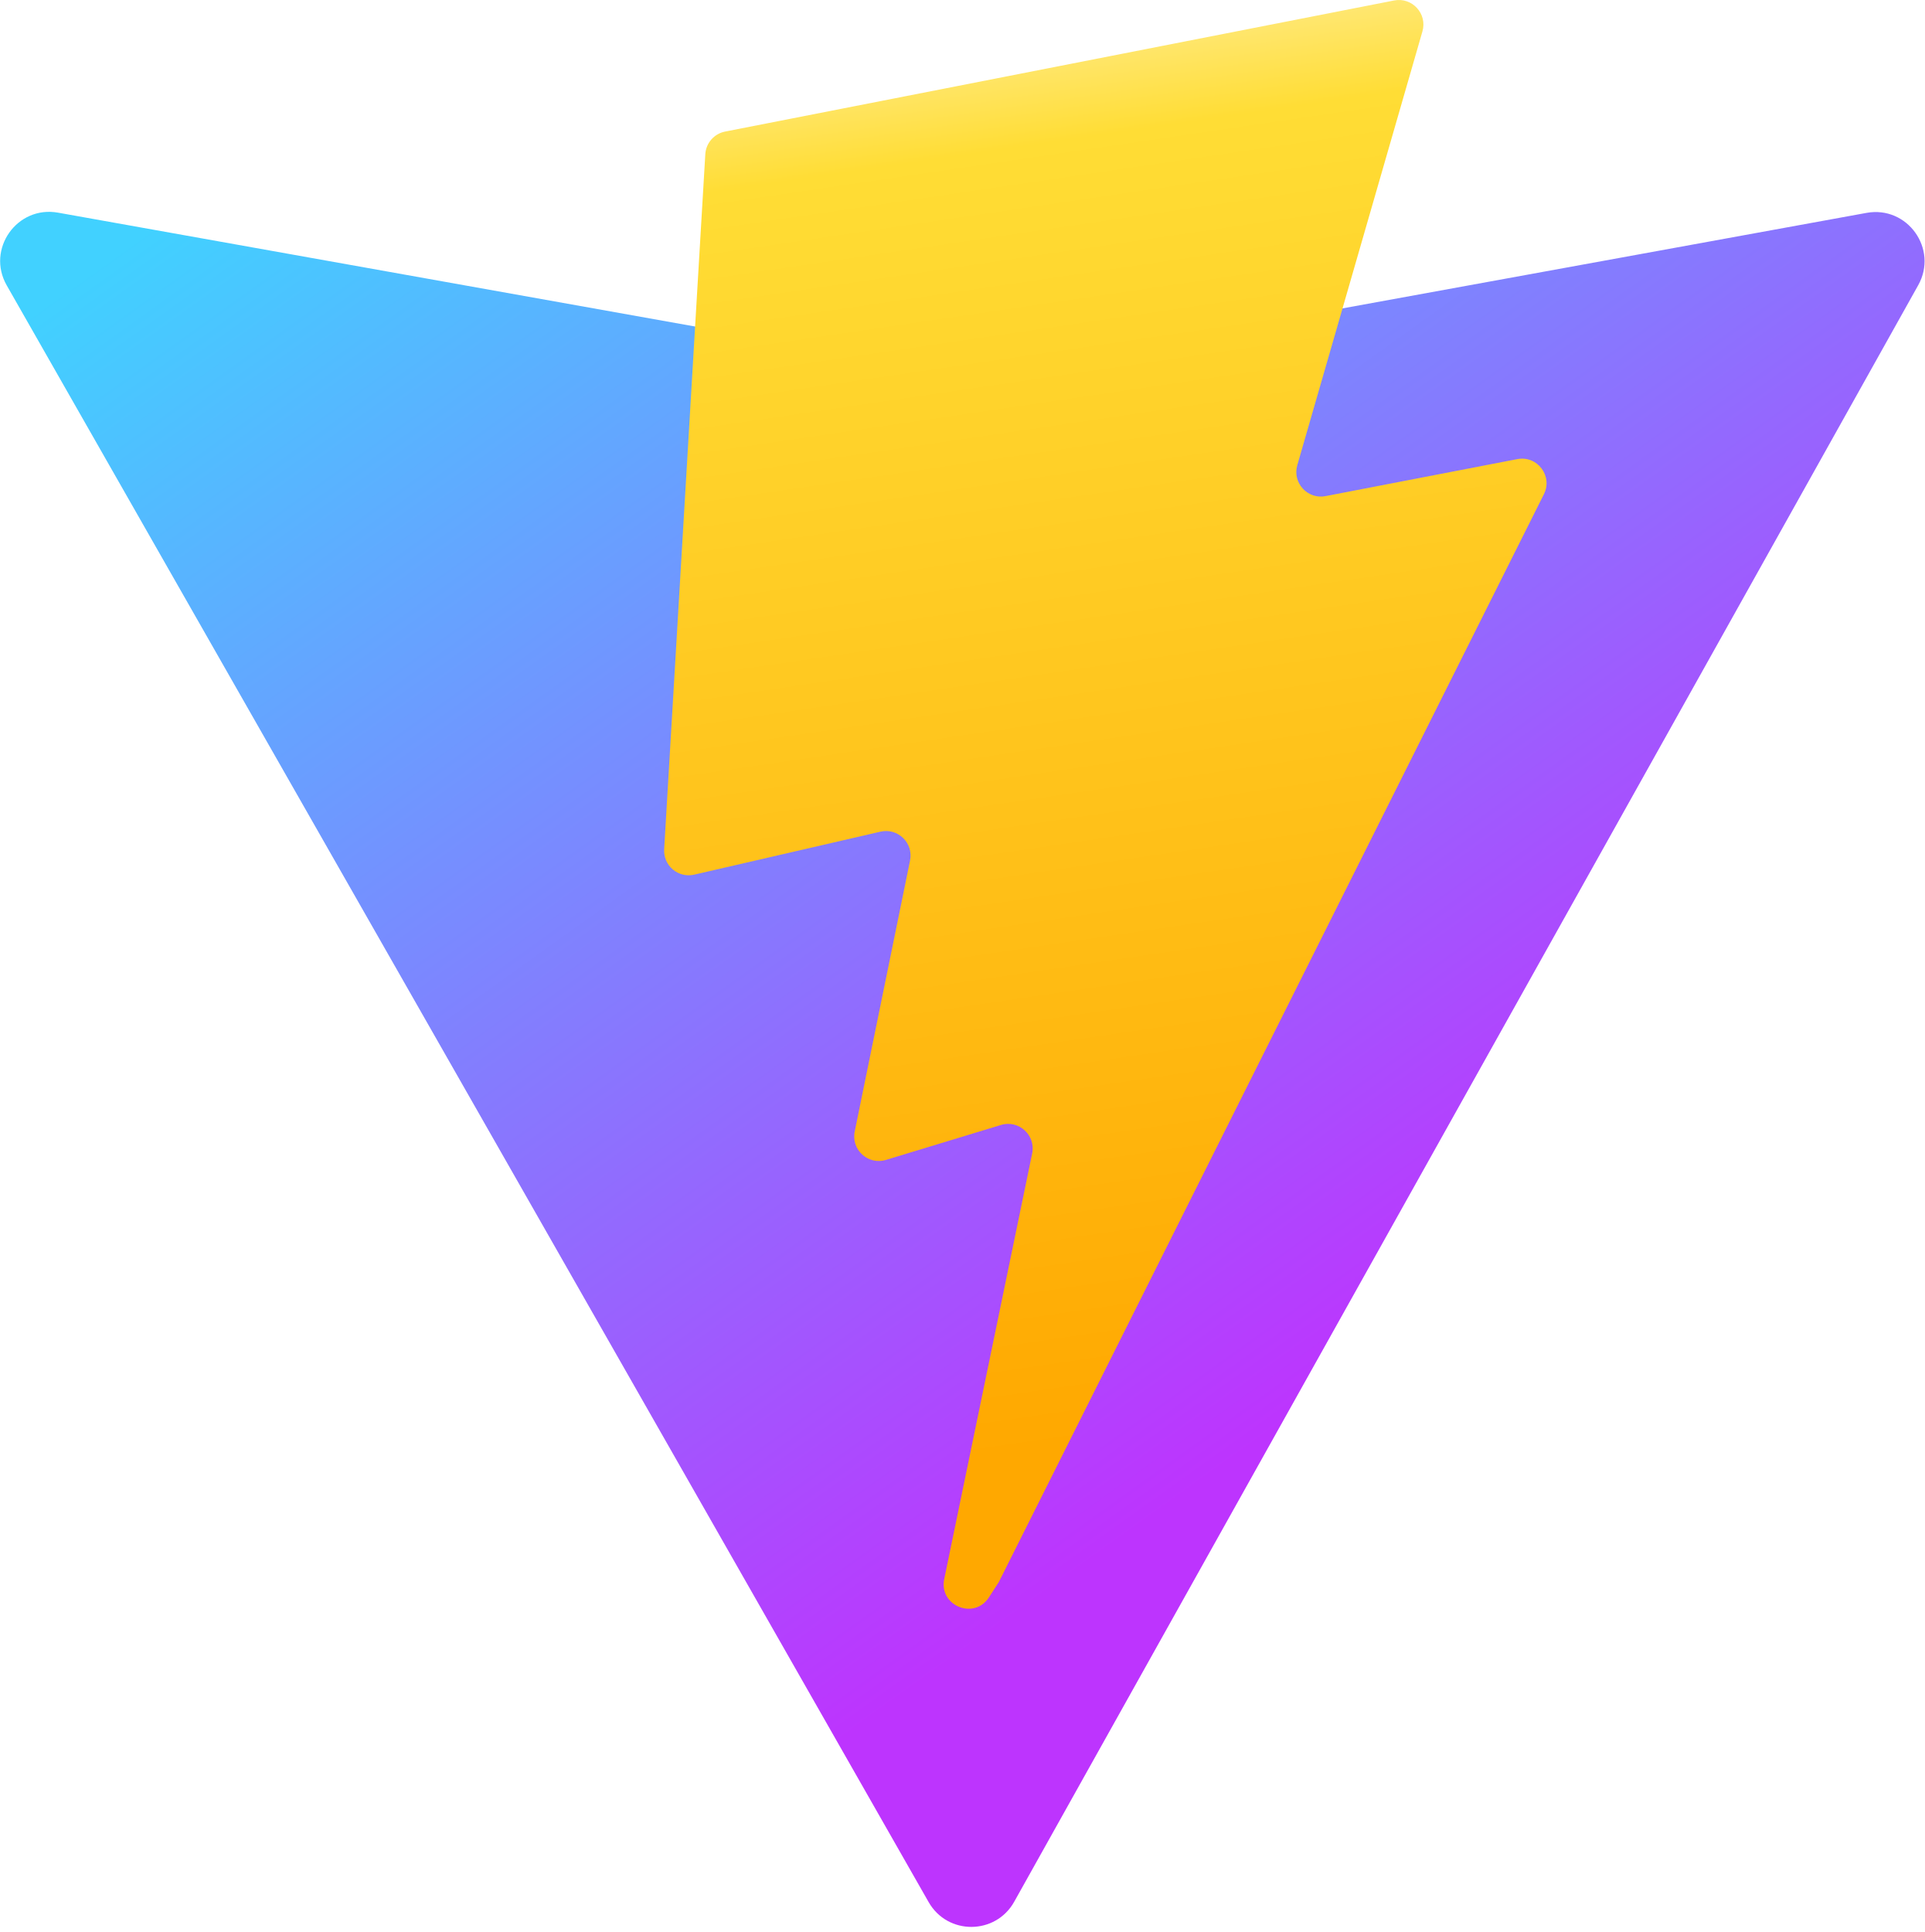
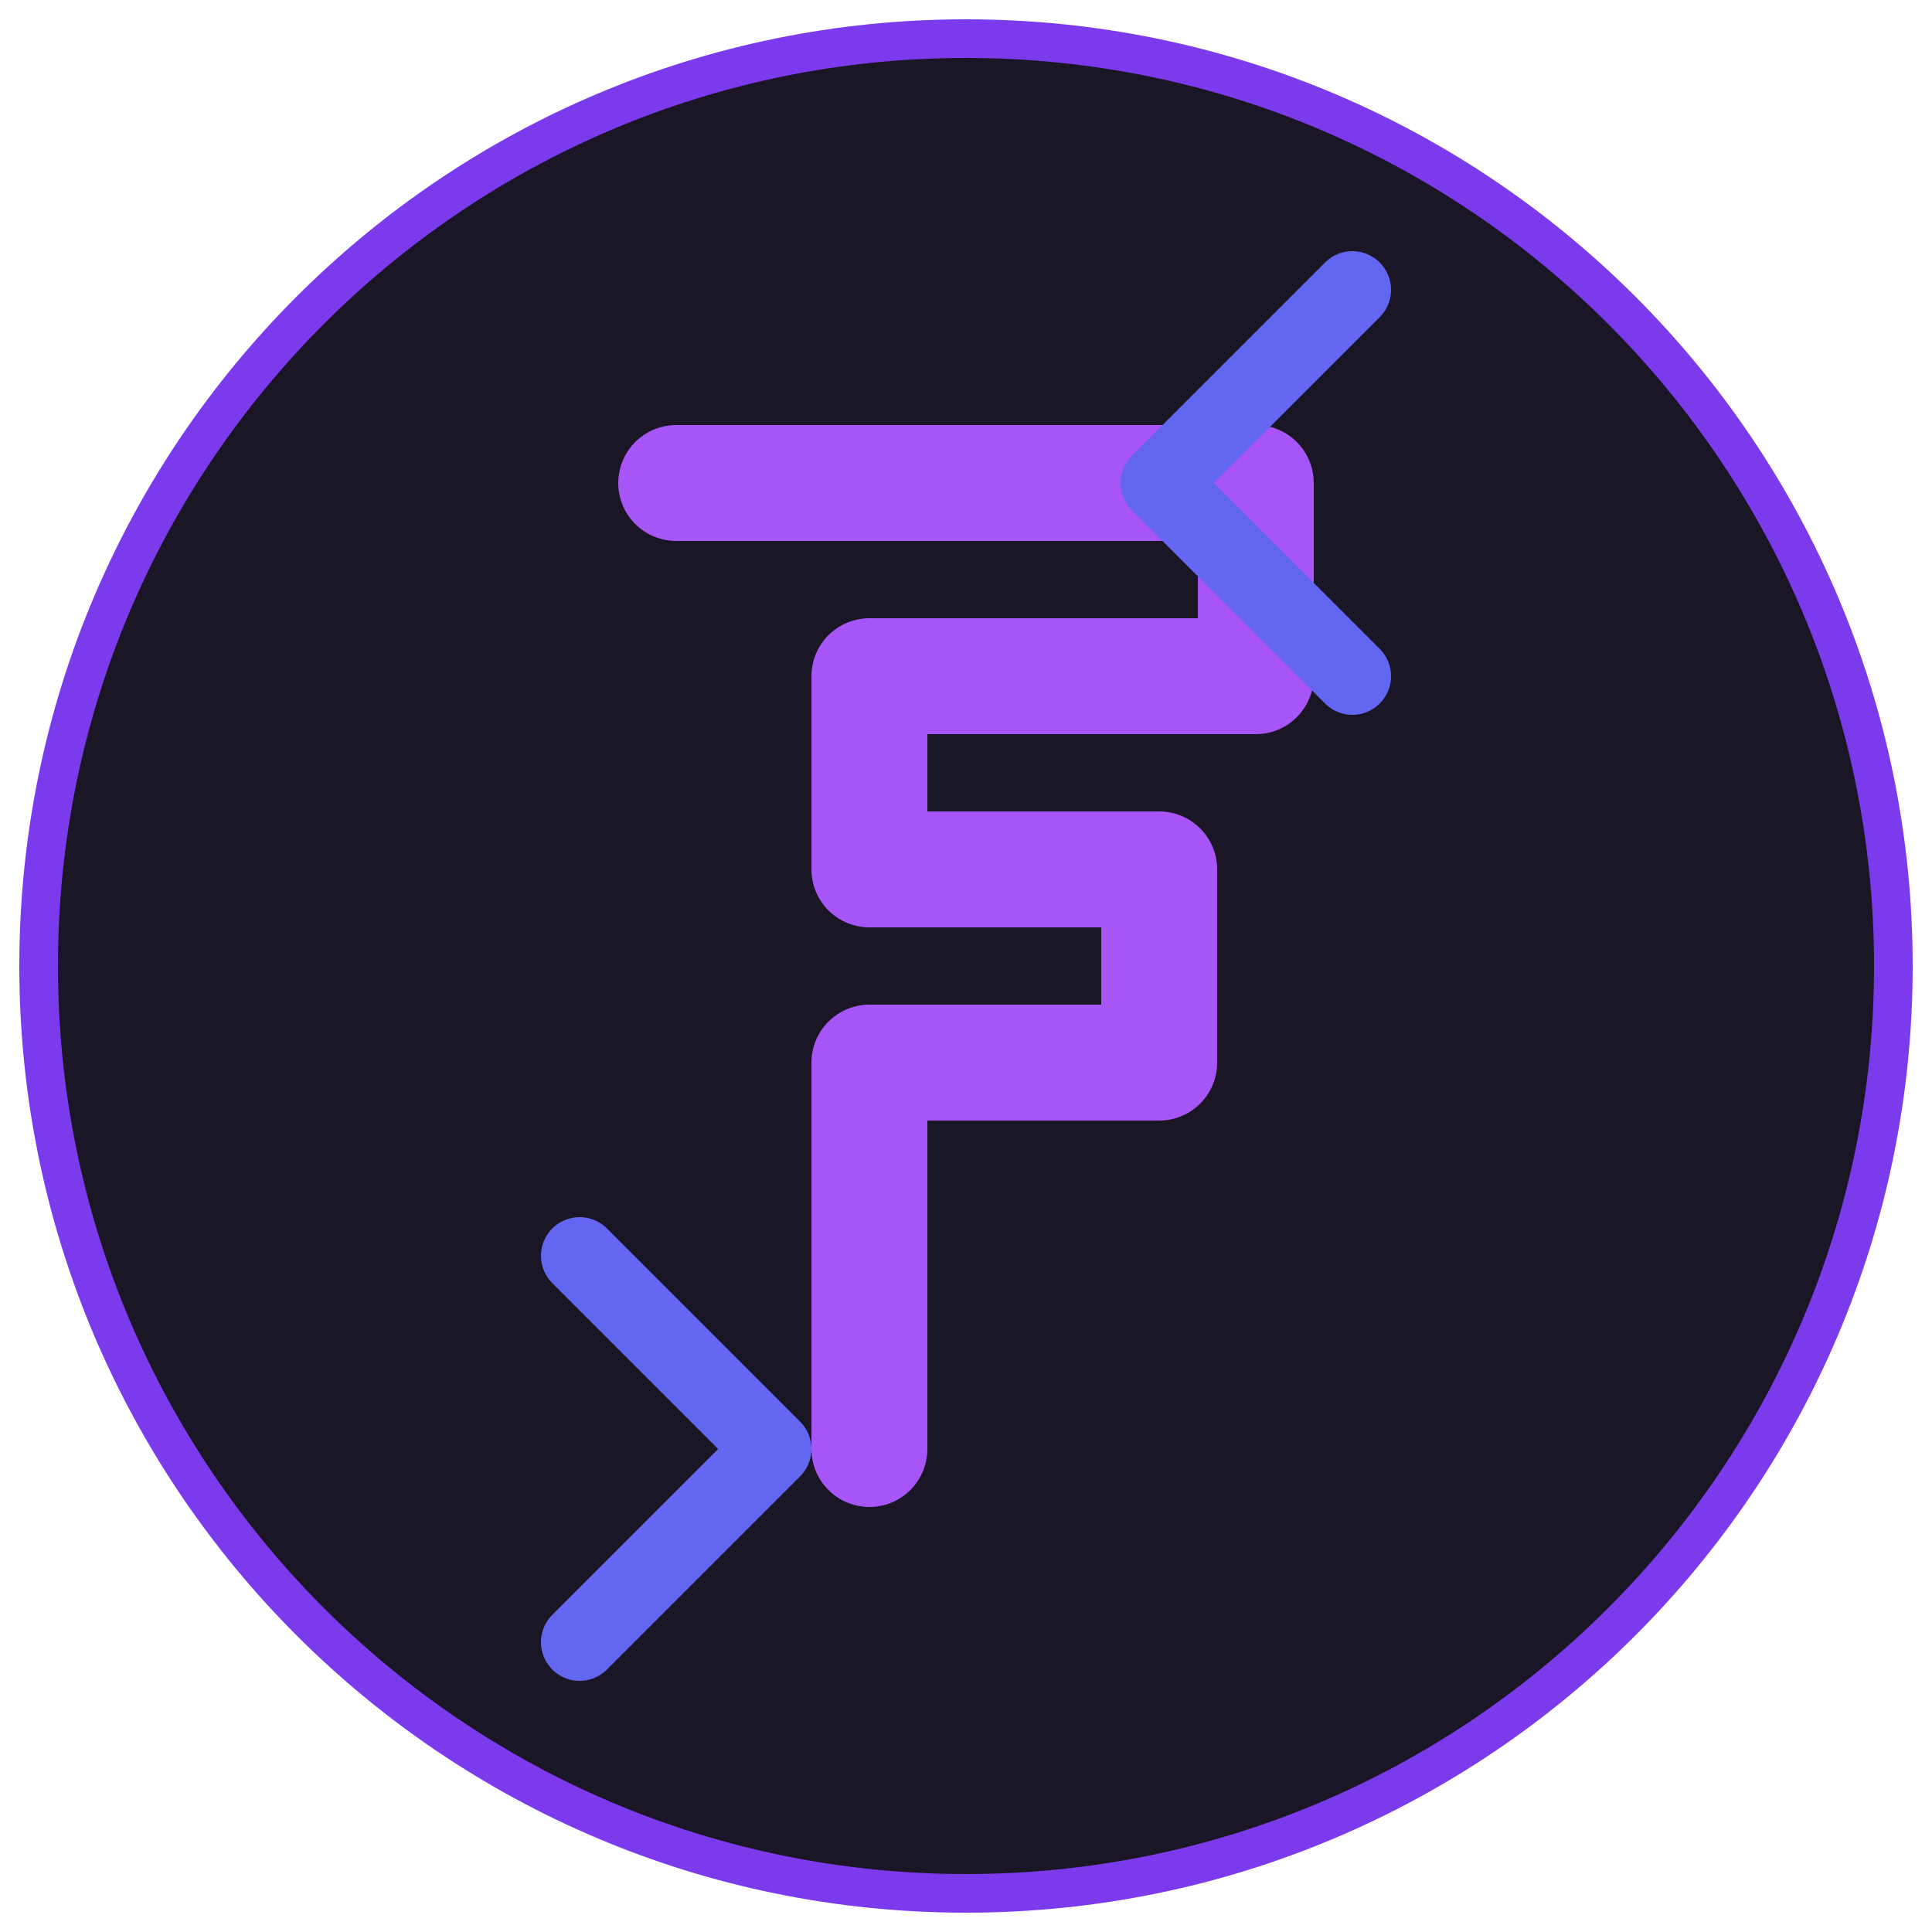
- <svg xmlns="http://www.w3.org/2000/svg" aria-hidden="true" role="img" class="iconify iconify--logos" width="31.88" height="32" preserveAspectRatio="xMidYMid meet" viewBox="0 0 256 257">
-   <defs>
-     <linearGradient id="IconifyId1813088fe1fbc01fb466" x1="-.828%" x2="57.636%" y1="7.652%" y2="78.411%">
-       <stop offset="0%" stop-color="#41D1FF" />
-       <stop offset="100%" stop-color="#BD34FE" />
-     </linearGradient>
-     <linearGradient id="IconifyId1813088fe1fbc01fb467" x1="43.376%" x2="50.316%" y1="2.242%" y2="89.03%">
-       <stop offset="0%" stop-color="#FFEA83" />
-       <stop offset="8.333%" stop-color="#FFDD35" />
-       <stop offset="100%" stop-color="#FFA800" />
-     </linearGradient>
-   </defs>
-   <path fill="url(#IconifyId1813088fe1fbc01fb466)" d="M255.153 37.938L134.897 252.976c-2.483 4.44-8.862 4.466-11.382.048L.875 37.958c-2.746-4.814 1.371-10.646 6.827-9.67l120.385 21.517a6.537 6.537 0 0 0 2.322-.004l117.867-21.483c5.438-.991 9.574 4.796 6.877 9.62Z" />
-   <path fill="url(#IconifyId1813088fe1fbc01fb467)" d="M185.432.063L96.44 17.501a3.268 3.268 0 0 0-2.634 3.014l-5.474 92.456a3.268 3.268 0 0 0 3.997 3.378l24.777-5.718c2.318-.535 4.413 1.507 3.936 3.838l-7.361 36.047c-.495 2.426 1.782 4.5 4.151 3.78l15.304-4.649c2.372-.72 4.652 1.36 4.15 3.788l-11.698 56.621c-.732 3.542 3.979 5.473 5.943 2.437l1.313-2.028l72.516-144.72c1.215-2.423-.88-5.186-3.54-4.672l-25.505 4.922c-2.396.462-4.435-1.77-3.759-4.114l16.646-57.705c.677-2.35-1.37-4.583-3.769-4.113Z" />
+ <svg xmlns="http://www.w3.org/2000/svg" viewBox="0 0 100 100">
+   <circle cx="50" cy="50" r="48" fill="#1A1625" stroke="#7C3AED" stroke-width="2" />
+   <path d="M35 25 L65 25 L65 35 L45 35 L45 45 L60 45 L60 55 L45 55 L45 75" fill="none" stroke="#A855F7" stroke-width="6" stroke-linecap="round" stroke-linejoin="round" />
+   <path d="M30 65 L40 75 L30 85" fill="none" stroke="#6366F1" stroke-width="4" stroke-linecap="round" stroke-linejoin="round" />
+   <path d="M70 35 L60 25 L70 15" fill="none" stroke="#6366F1" stroke-width="4" stroke-linecap="round" stroke-linejoin="round" />
</svg>
